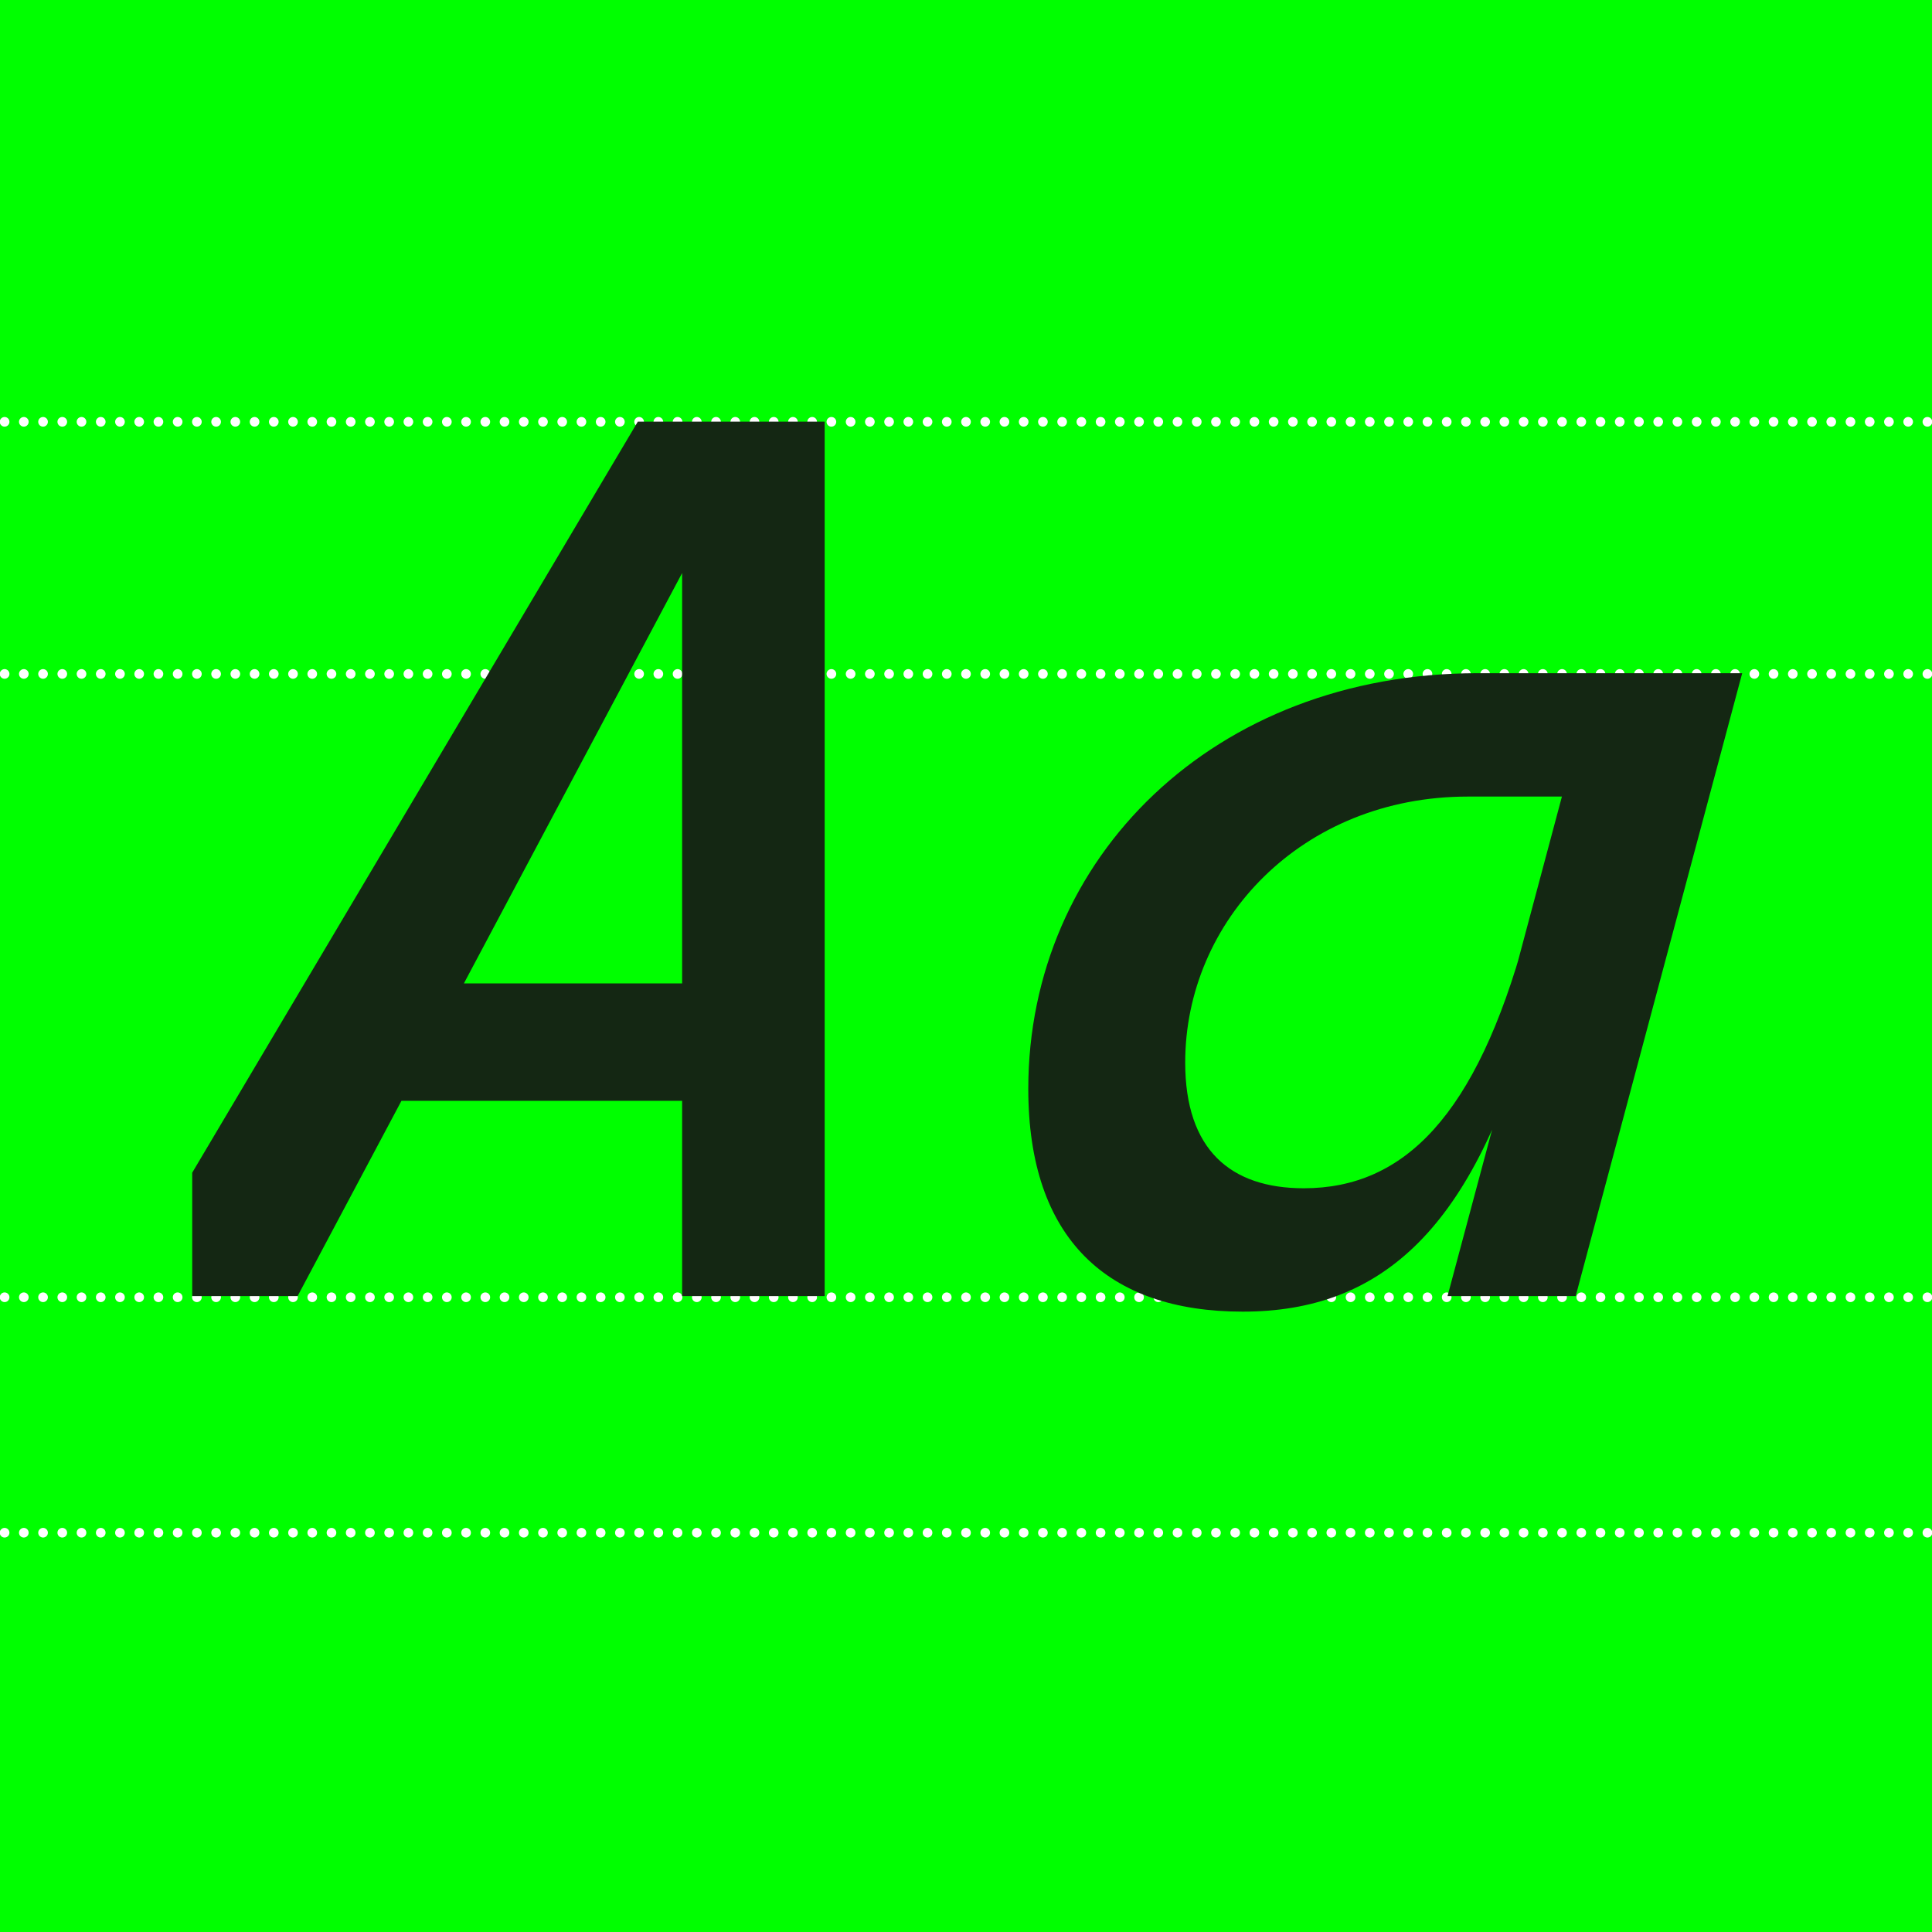
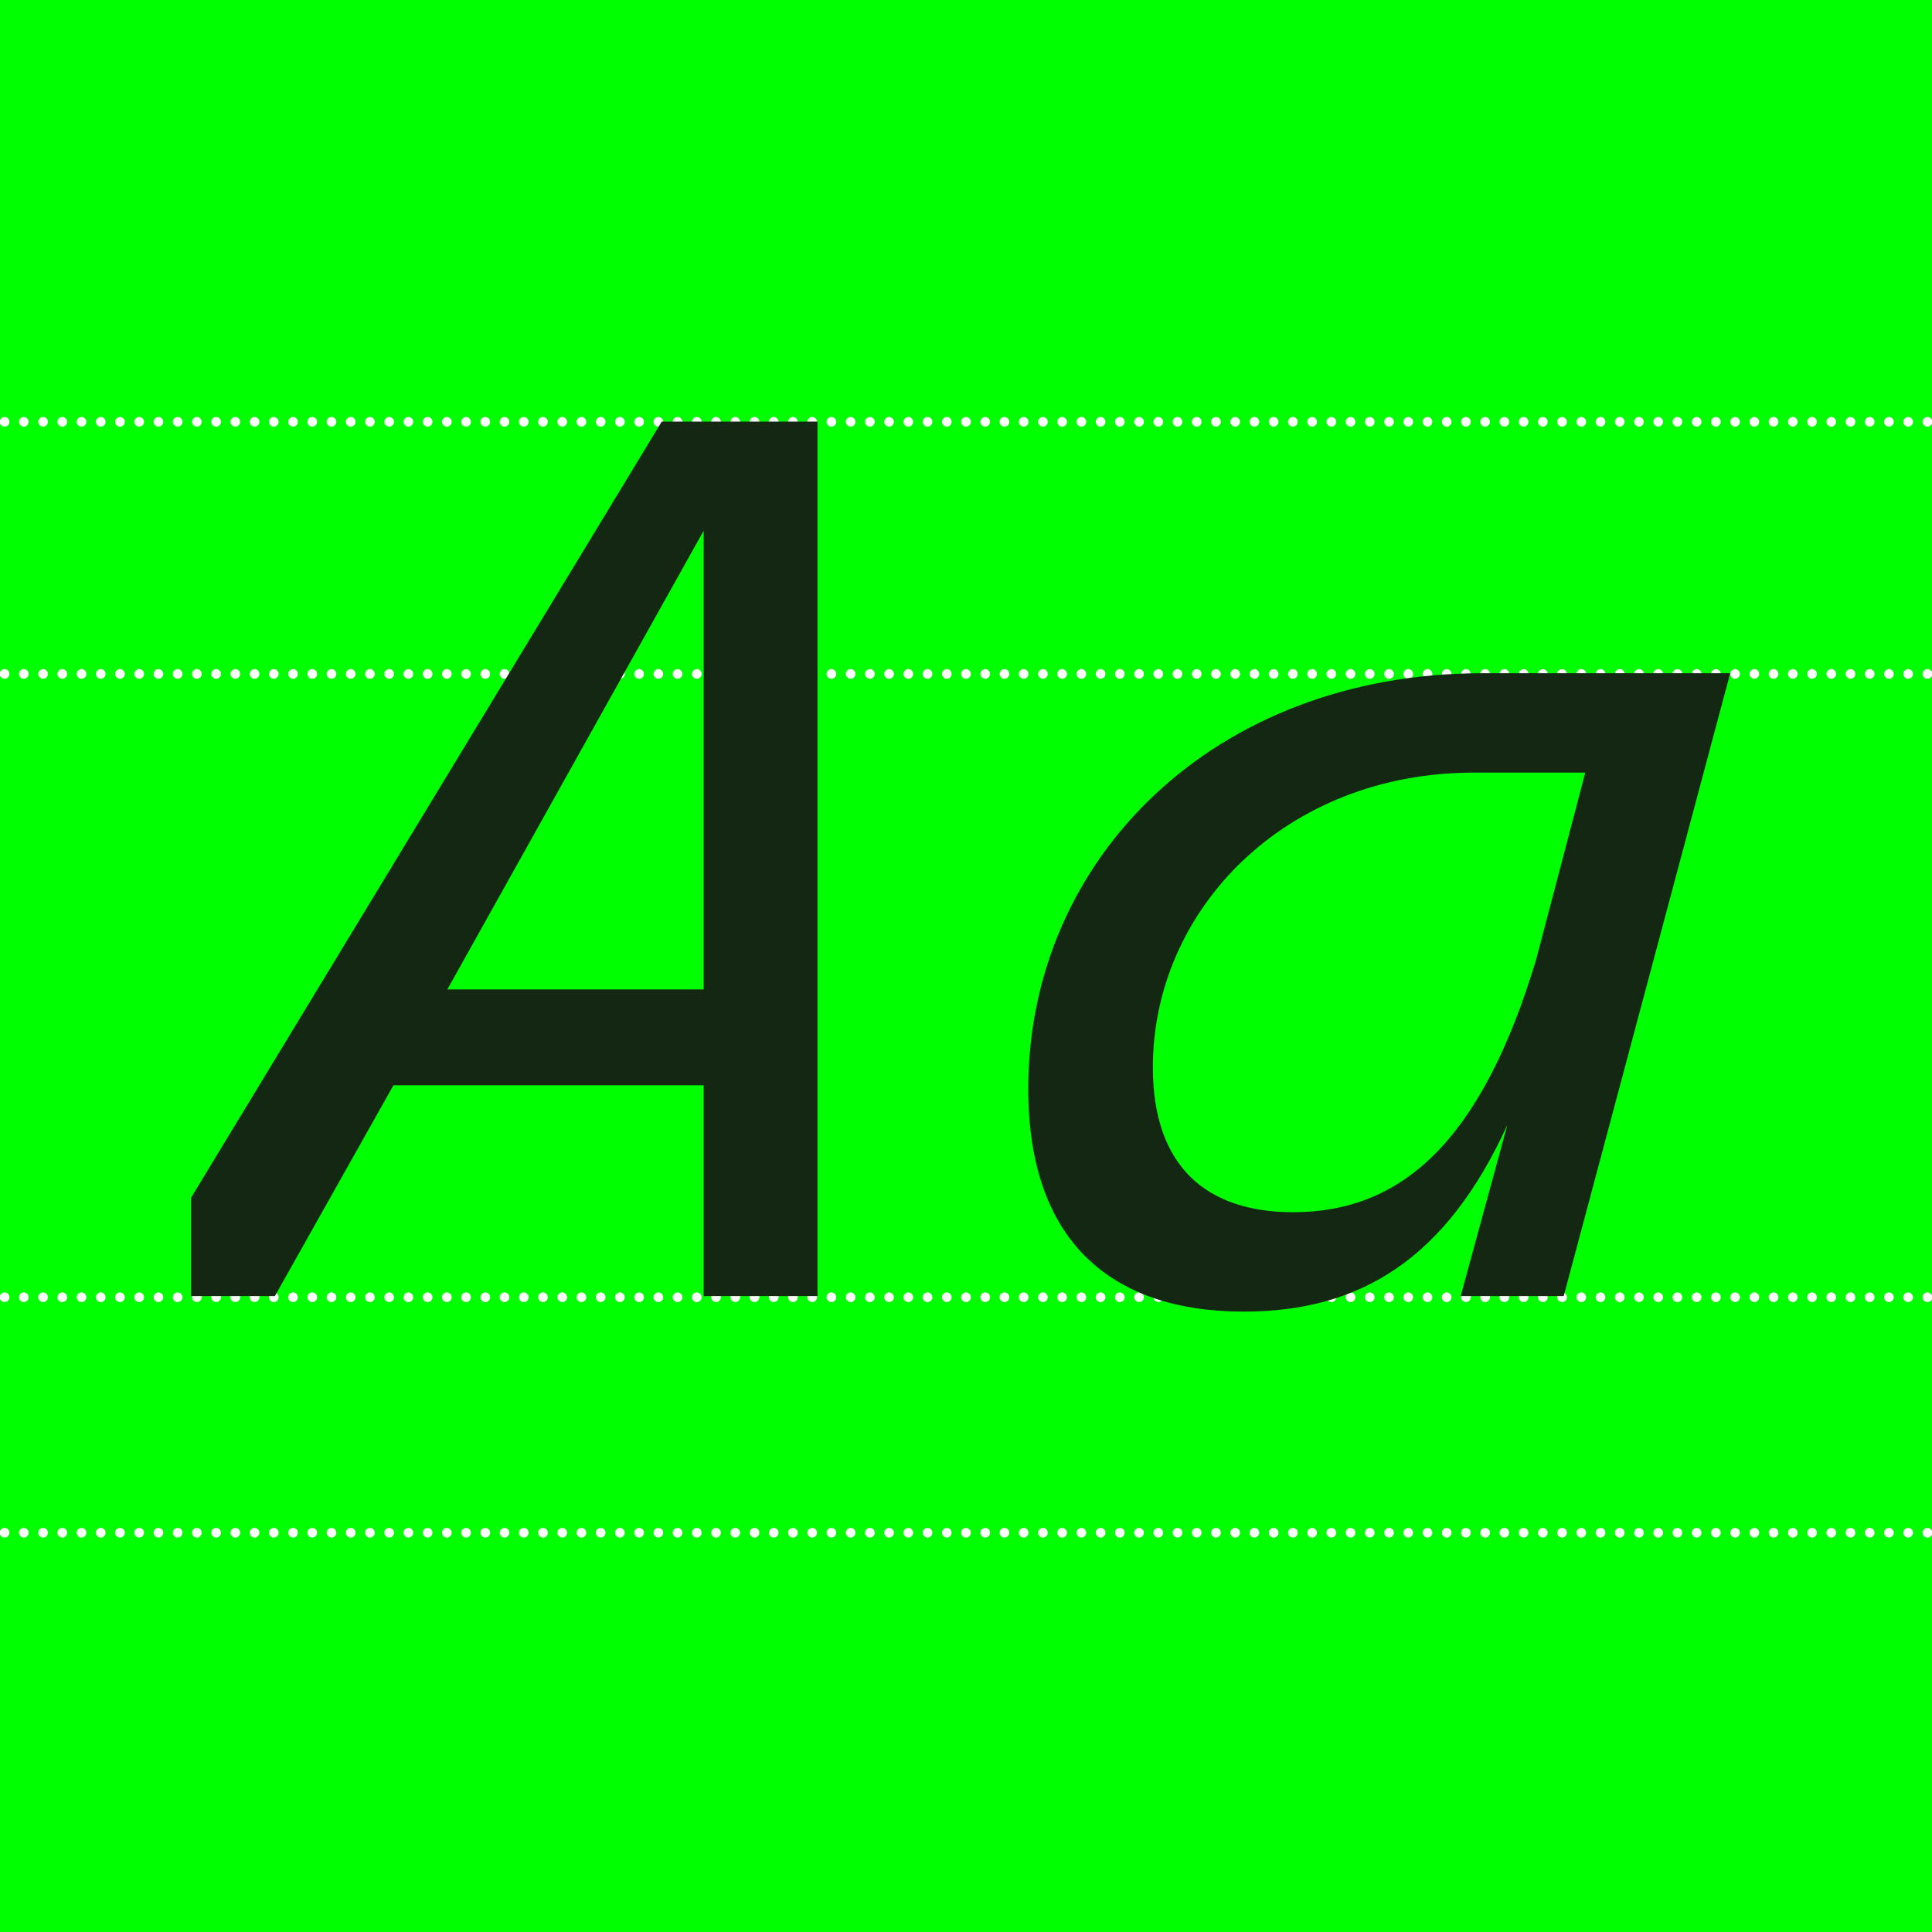
- <svg xmlns="http://www.w3.org/2000/svg" version="1.1" id="svg2" width="400" height="400" viewBox="0 0 400 400">
-   <defs id="defs6" />
-   <g id="g8" transform="matrix(1.333333,0,0,-1.333333,0,400)">
-     <g id="g10" transform="scale(0.1)">
-       <path d="M 0,3000 V 0 H 3000 V 3000 H 0" style="fill:#00ff00;fill-opacity:1;fill-rule:nonzero;stroke:none" id="path12" />
-       <path d="M 37,985.621 H 2977.93" style="fill:none;stroke:#ffffff;stroke-width:15;stroke-linecap:round;stroke-linejoin:round;stroke-miterlimit:4;stroke-dasharray:0, 29.857;stroke-dashoffset:0;stroke-opacity:1" id="path14" />
-       <path d="m 7.145,985.621 v 0 m 2985.715,0 v 0" style="fill:none;stroke:#ffffff;stroke-width:15;stroke-linecap:round;stroke-linejoin:round;stroke-miterlimit:4;stroke-dasharray:none;stroke-opacity:1" id="path16" />
-       <path d="M 37,620 H 2977.93" style="fill:none;stroke:#ffffff;stroke-width:15;stroke-linecap:round;stroke-linejoin:round;stroke-miterlimit:4;stroke-dasharray:0, 29.857;stroke-dashoffset:0;stroke-opacity:1" id="path18" />
-       <path d="m 7.145,620 v 0 M 2992.86,620 v 0" style="fill:none;stroke:#ffffff;stroke-width:15;stroke-linecap:round;stroke-linejoin:round;stroke-miterlimit:4;stroke-dasharray:none;stroke-opacity:1" id="path20" />
-       <path d="M 37,1953.52 H 2977.93" style="fill:none;stroke:#ffffff;stroke-width:15;stroke-linecap:round;stroke-linejoin:round;stroke-miterlimit:4;stroke-dasharray:0, 29.857;stroke-dashoffset:0;stroke-opacity:1" id="path22" />
-       <path d="m 7.145,1953.52 v 0 m 2985.715,0 v 0" style="fill:none;stroke:#ffffff;stroke-width:15;stroke-linecap:round;stroke-linejoin:round;stroke-miterlimit:4;stroke-dasharray:none;stroke-opacity:1" id="path24" />
-       <path d="M 37,2345 H 2977.93" style="fill:none;stroke:#ffffff;stroke-width:15;stroke-linecap:round;stroke-linejoin:round;stroke-miterlimit:4;stroke-dasharray:0, 29.857;stroke-dashoffset:0;stroke-opacity:1" id="path26" />
-       <path d="m 7.145,2345 v 0 m 2985.715,0 v 0" style="fill:none;stroke:#ffffff;stroke-width:15;stroke-linecap:round;stroke-linejoin:round;stroke-miterlimit:4;stroke-dasharray:none;stroke-opacity:1" id="path28" />
-       <path d="m 298.461,987.469 h 163.68 L 1146.62,2274.59 H 1059.2 V 987.469 h 221.34 V 2345.27 H 990.383 L 298.461,1179.05 Z M 558.859,1290.65 H 1189.4 v 182.28 H 558.859 Z M 1929.66,963.289 c 215.76,0 360.84,128.341 451.98,470.581 l 61.38,234.36 -33.48,31.62 -40.92,-152.52 c -76.26,-279 -187.86,-392.46 -344.1,-392.46 -113.46,0 -184.14,59.52 -184.14,195.3 0,219.48 180.42,412.92 438.96,412.92 h 267.84 v 191.58 h -252.96 c -409.2,0 -697.5,-286.44 -697.5,-645.42 0,-232.5 122.76,-345.961 332.94,-345.961 z m 318.06,24.18 h 199.02 l 258.54,967.201 H 2476.5 l -174.84,-654.72 h 29.76 l -83.7,-312.481" style="fill:#142713;fill-opacity:1;fill-rule:nonzero;stroke:none" id="path30" />
-     </g>
+ <svg xmlns="http://www.w3.org/2000/svg" version="1.1" id="svg1" width="400" height="400" viewBox="0 0 400 400">
+   <defs id="defs1" />
+   <g id="g1">
+     <path id="path1" d="M 0,3000 V 0 H 3000 V 3000 H 0" style="fill:#00ff00;fill-opacity:1;fill-rule:nonzero;stroke:none" transform="matrix(0.1333333,0,0,-0.1333333,0,400)" />
+     <path id="path2" d="M 37,985.621 H 2977.93" style="fill:none;stroke:#ffffff;stroke-width:15;stroke-linecap:round;stroke-linejoin:round;stroke-miterlimit:4;stroke-dasharray:0, 29.857;stroke-dashoffset:0;stroke-opacity:1" transform="matrix(0.1333333,0,0,-0.1333333,0,400)" />
+     <path id="path3" d="m 7.145,985.621 v 0 m 2985.715,0 v 0" style="fill:none;stroke:#ffffff;stroke-width:15;stroke-linecap:round;stroke-linejoin:round;stroke-miterlimit:4;stroke-dasharray:none;stroke-opacity:1" transform="matrix(0.1333333,0,0,-0.1333333,0,400)" />
+     <path id="path4" d="M 37,620 H 2977.93" style="fill:none;stroke:#ffffff;stroke-width:15;stroke-linecap:round;stroke-linejoin:round;stroke-miterlimit:4;stroke-dasharray:0, 29.857;stroke-dashoffset:0;stroke-opacity:1" transform="matrix(0.1333333,0,0,-0.1333333,0,400)" />
+     <path id="path5" d="m 7.145,620 v 0 M 2992.86,620 v 0" style="fill:none;stroke:#ffffff;stroke-width:15;stroke-linecap:round;stroke-linejoin:round;stroke-miterlimit:4;stroke-dasharray:none;stroke-opacity:1" transform="matrix(0.1333333,0,0,-0.1333333,0,400)" />
+     <path id="path6" d="M 37,1953.52 H 2977.93" style="fill:none;stroke:#ffffff;stroke-width:15;stroke-linecap:round;stroke-linejoin:round;stroke-miterlimit:4;stroke-dasharray:0, 29.857;stroke-dashoffset:0;stroke-opacity:1" transform="matrix(0.1333333,0,0,-0.1333333,0,400)" />
+     <path id="path7" d="m 7.145,1953.52 v 0 m 2985.715,0 v 0" style="fill:none;stroke:#ffffff;stroke-width:15;stroke-linecap:round;stroke-linejoin:round;stroke-miterlimit:4;stroke-dasharray:none;stroke-opacity:1" transform="matrix(0.1333333,0,0,-0.1333333,0,400)" />
+     <path id="path8" d="M 37,2345 H 2977.93" style="fill:none;stroke:#ffffff;stroke-width:15;stroke-linecap:round;stroke-linejoin:round;stroke-miterlimit:4;stroke-dasharray:0, 29.857;stroke-dashoffset:0;stroke-opacity:1" transform="matrix(0.1333333,0,0,-0.1333333,0,400)" />
+     <path id="path9" d="m 7.145,2345 v 0 m 2985.715,0 v 0" style="fill:none;stroke:#ffffff;stroke-width:15;stroke-linecap:round;stroke-linejoin:round;stroke-miterlimit:4;stroke-dasharray:none;stroke-opacity:1" transform="matrix(0.1333333,0,0,-0.1333333,0,400)" />
+     <path id="path10" d="M 4.839,-0.001 H 17.858 L 36.269,-32.732 H 84.444 V -0.001 H 102.116 V -135.786 H 77.929 L 4.839,-15.259 Z M 44.636,-47.614 84.444,-118.853 v 71.238 z M 168.324,2.413 c 18.047,0 31.441,-8.18 40.922,-29.016 l -7.254,26.602 H 217.988 L 243.84,-96.716 h -38.496 c -41.66,0 -70.5,28.828 -70.5,64.535 0,23.437 12.656,34.594 33.48,34.594 z m 7.629,-15.434 c -13.395,0 -21.762,-7.066 -21.762,-22.512 0,-24.363 20.461,-45.75 49.852,-45.75 h 17.297 l -7.629,29.016 c -8.555,28.453 -21.012,39.246 -37.758,39.246 z m 0,0" style="fill:#142713;fill-opacity:1;fill-rule:nonzero;stroke:none" aria-label="Aa" transform="matrix(1.333333,0,0,1.333333,33.09893,268.3375)" />
  </g>
</svg>
